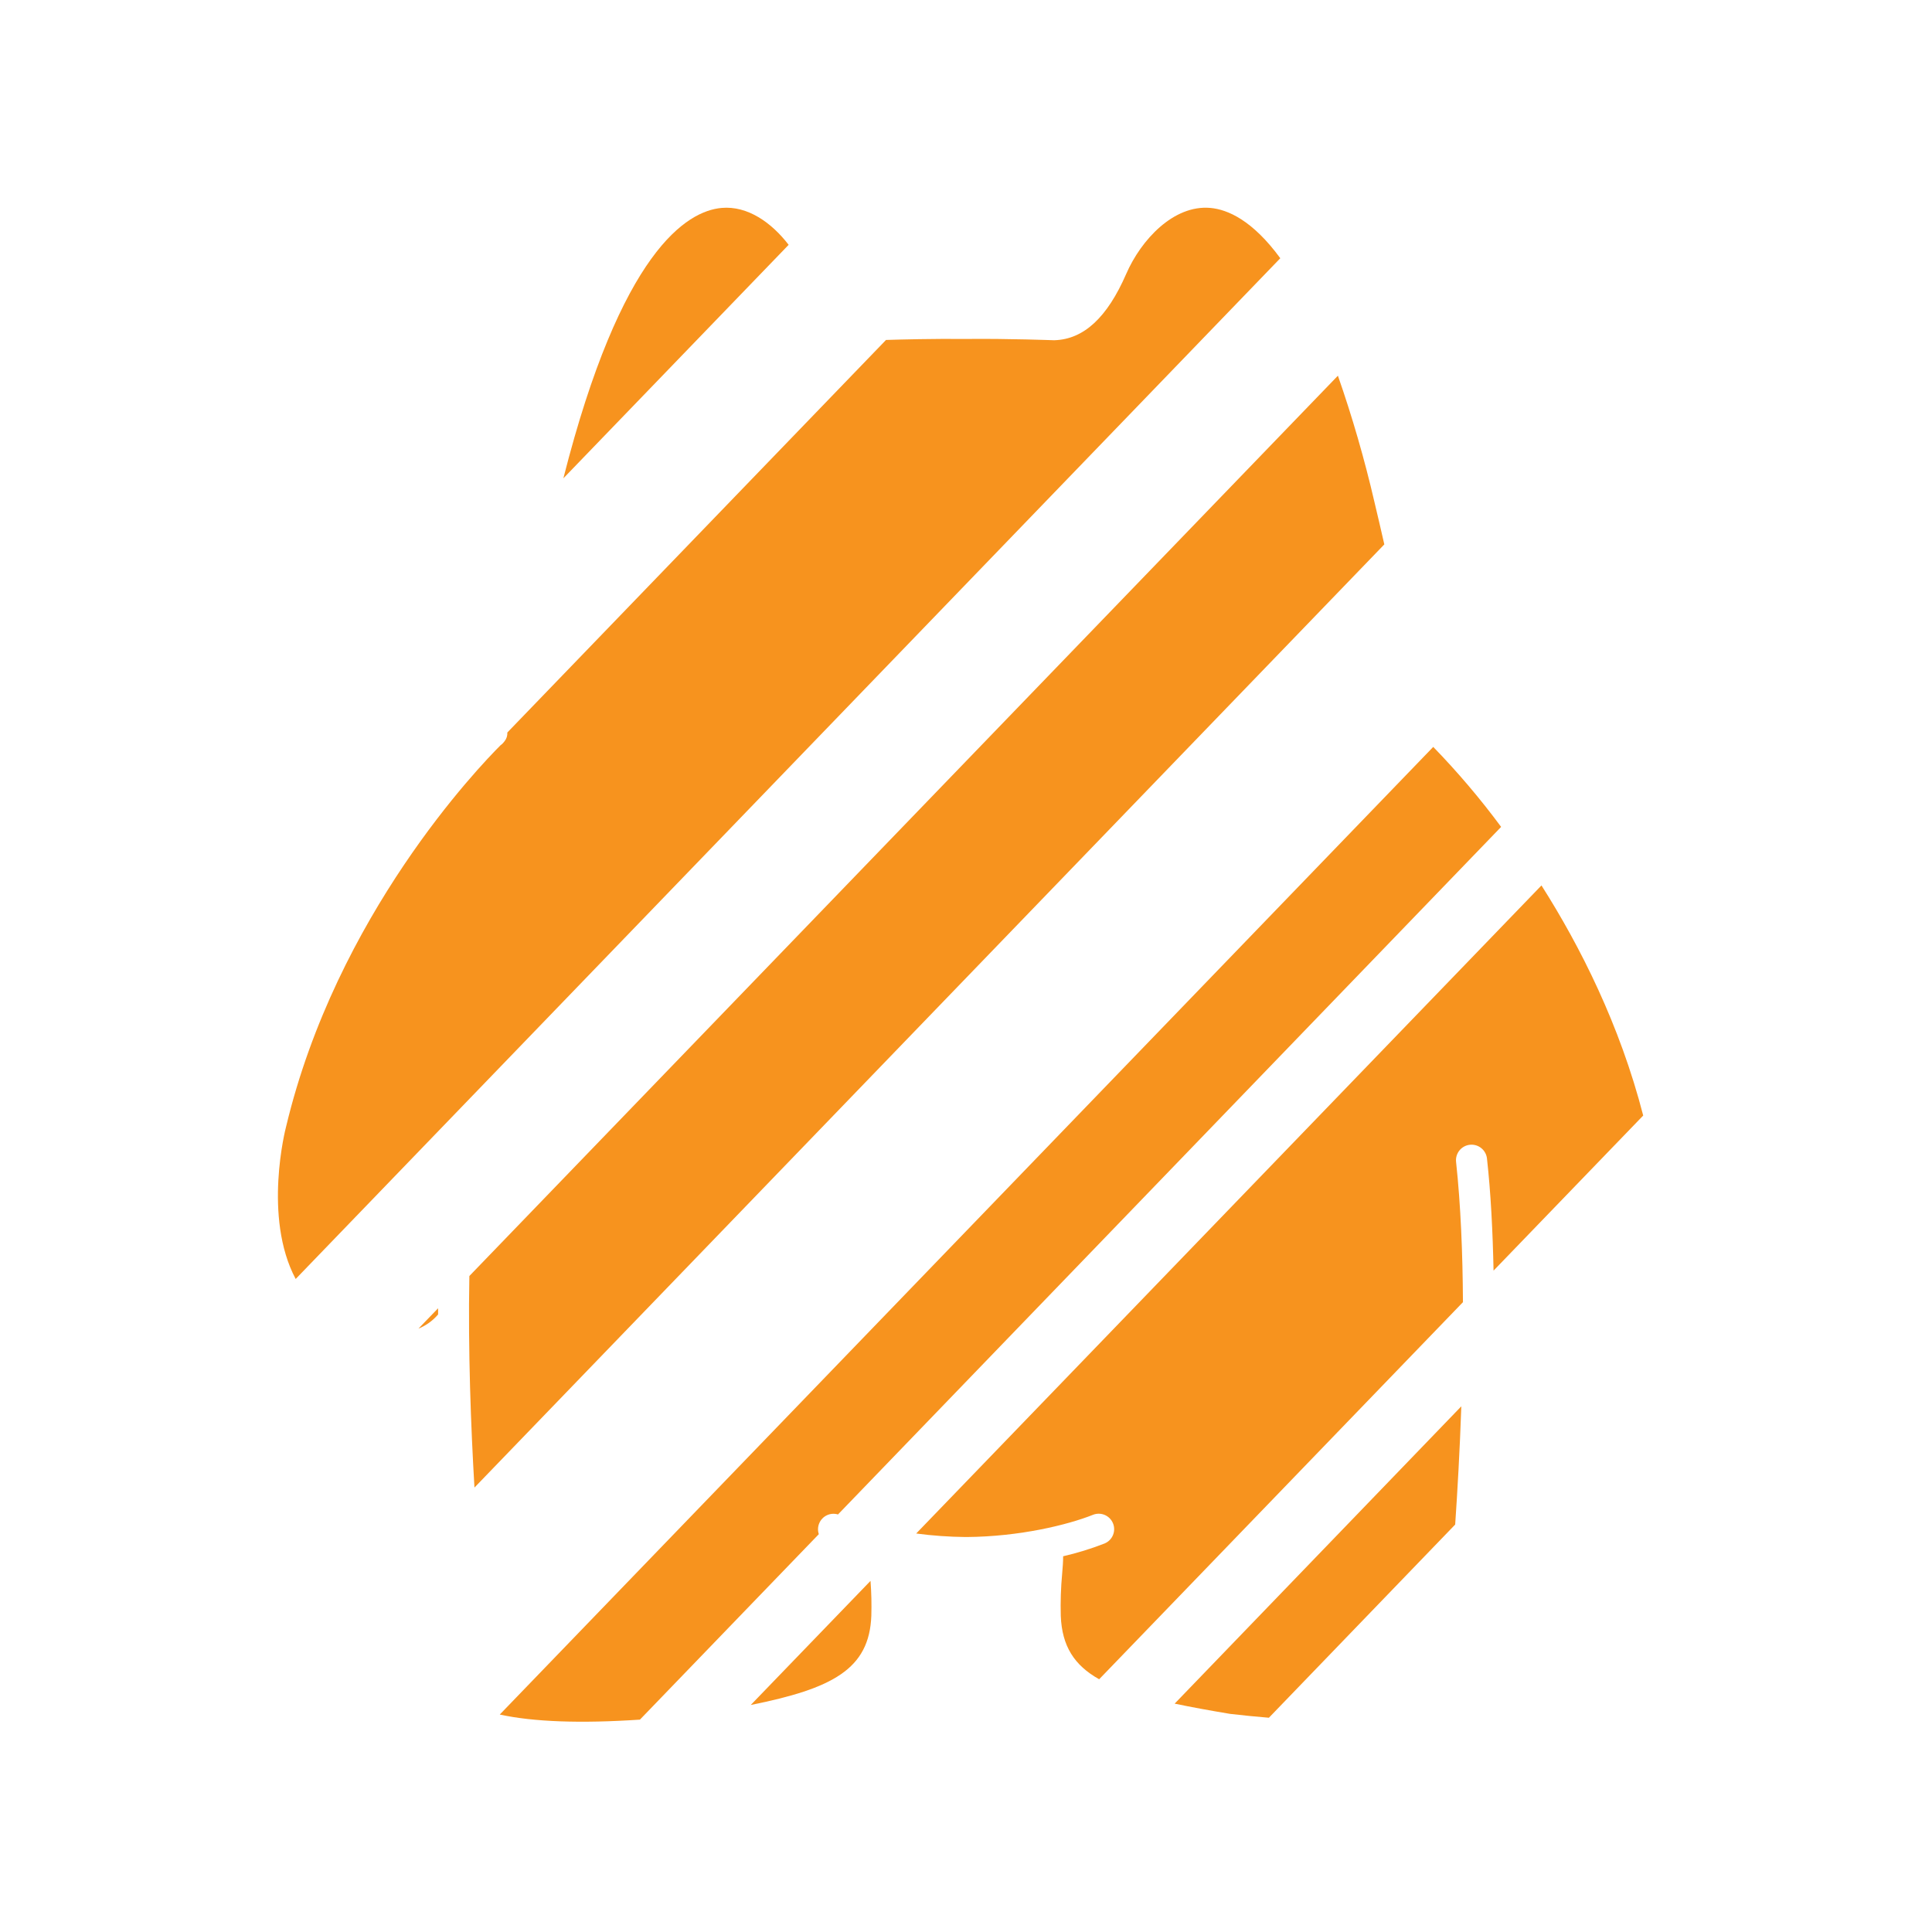
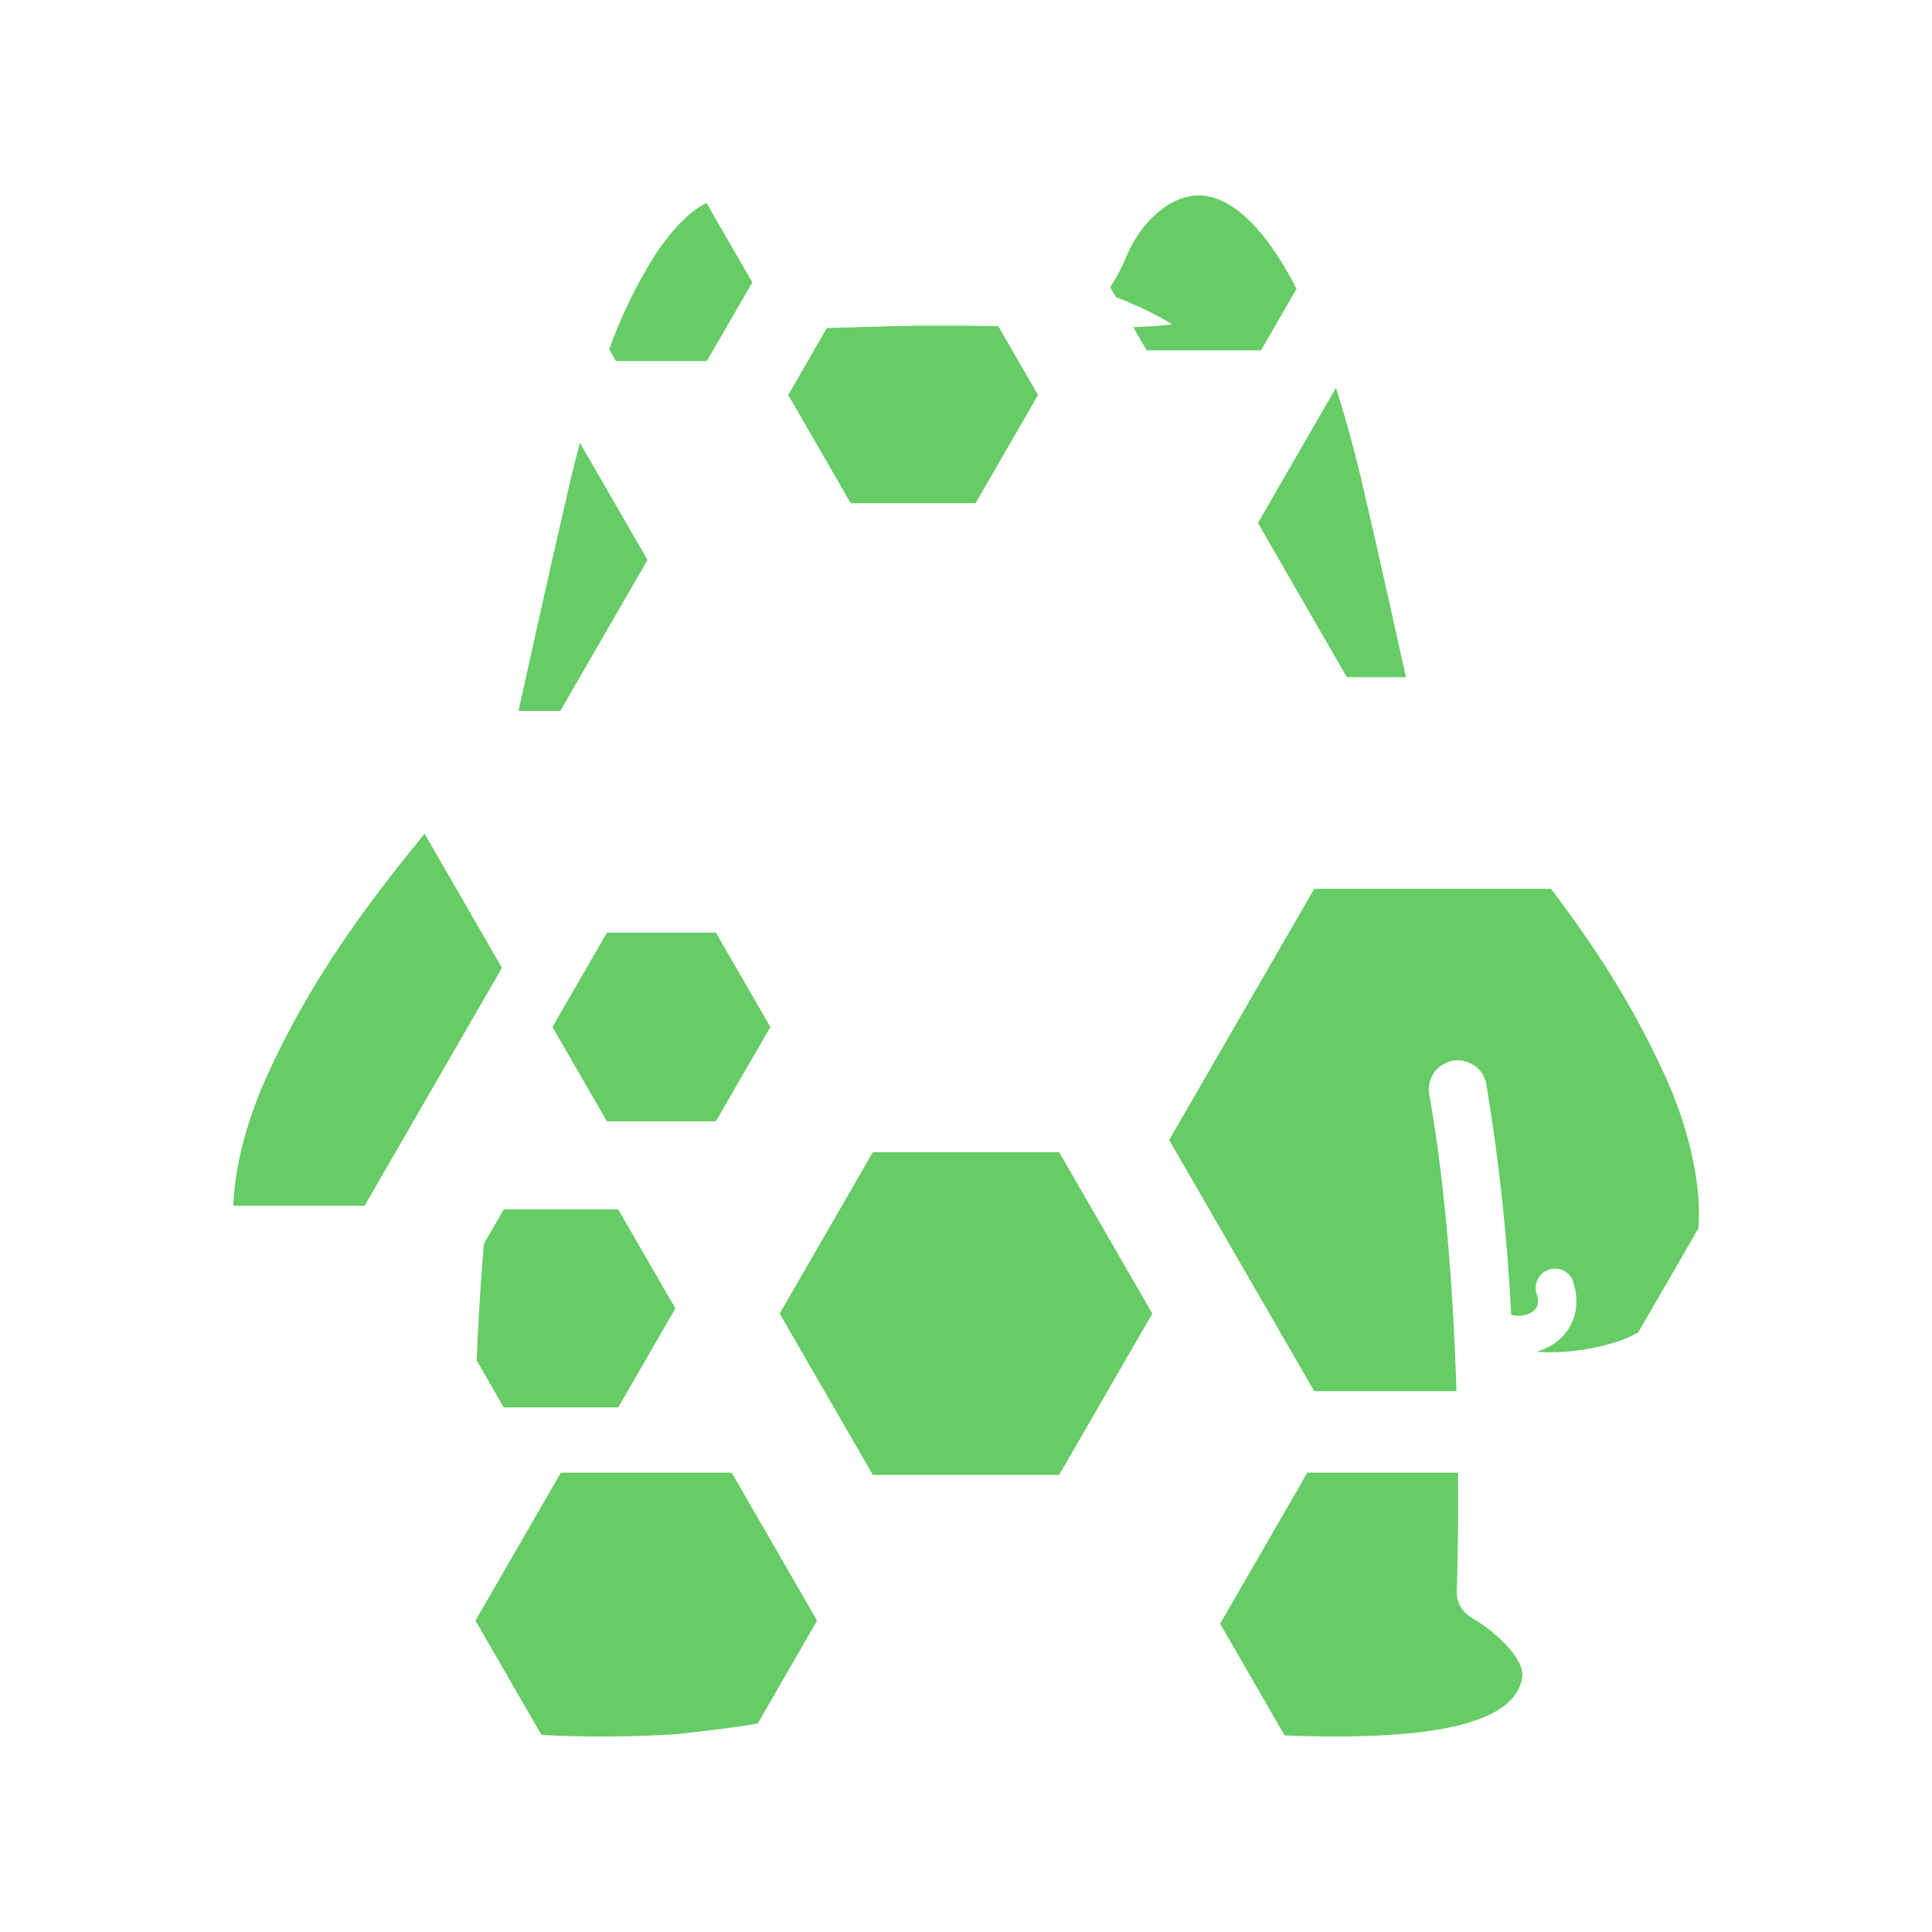
<svg xmlns="http://www.w3.org/2000/svg" id="图层_1" data-name="图层 1" viewBox="0 0 500 500">
  <defs>
-     <style>.cls-1{fill:#f7931e;}</style>
+     <style>.cls-1{fill:#6c6;}</style>
  </defs>
-   <path class="cls-1" d="M313.24,53.81c-9.51-.85-17.95,8.27-21.78,17.08-4.92,11.31-11,16.92-18.56,17.16h-.23c-.12,0-11.53-.44-22.63-.33-8.44-.08-17,.14-20.74.26l-98,101.59a3.27,3.27,0,0,1-.71,2.24l-.29.36a3.05,3.05,0,0,1-.75.69c-5.62,5.61-42.48,44-55.53,98.8C73.92,292,68,315,76.52,331L331.34,66.83C324.15,57,317.71,54.21,313.24,53.81Z" />
-   <path class="cls-1" d="M113.38,340.18c0-.54,0-1.07,0-1.6l-5.09,5.27A13.21,13.21,0,0,0,113.38,340.18Z" />
-   <path class="cls-1" d="M355.69,129.86a315.12,315.12,0,0,0-9.44-32.63l-224.78,233c-.36,19.24.4,39.11,1.32,54.75L358.26,140.89C357.41,137.14,356.54,133.43,355.69,129.86Z" />
-   <path class="cls-1" d="M212,394.26a4,4,0,0,1,4.87-2.32L388.49,214a203.41,203.41,0,0,0-17.57-20.7L129.34,443.72c8.69,1.9,20.89,2.35,36.27,1.32l46.3-48A4,4,0,0,1,212,394.26Z" />
-   <path class="cls-1" d="M145.8,123.79l58.3-60.43c-4.41-5.75-10.61-10.15-17.34-9.55C177.77,54.61,160.76,64.91,145.8,123.79Z" />
-   <path class="cls-1" d="M304,440.9c4.28.9,9,1.76,14.34,2.65,3.48.4,6.82.74,10.05,1l48.21-50c.58-8.51,1.19-19.11,1.59-30.6Z" />
-   <path class="cls-1" d="M398.93,229.15,237.11,396.87a104.93,104.93,0,0,0,12.76.91h.29c13.76-.1,26.21-3.16,32.68-5.74a4,4,0,1,1,3,7.42,77,77,0,0,1-10.7,3.3c0,1.48-.12,2.9-.25,4.45a90.85,90.85,0,0,0-.36,11c.31,7.79,3.47,12.76,9.93,16.38L378.61,337c-.07-12.57-.57-25.12-1.78-36.31a4,4,0,0,1,8-.85c1,9,1.49,18.92,1.7,29l38.73-40.14C419.21,265.24,409,245,398.93,229.15Z" />
-   <path class="cls-1" d="M225.5,418.13a86.6,86.6,0,0,0-.21-9l-31,32.12C215.4,437,225,432,225.5,418.13Z" />
+   <path class="cls-1" d="M439.56,317.89c1.13-15.69-5.37-32.22-8.44-39-8.4-18.59-18.43-34-29.73-48.86H340.12l-37.54,65,37.54,65h36.81c-.74-23.6-2.61-51.75-7-76.6a7.5,7.5,0,1,1,14.77-2.58,521.42,521.42,0,0,1,6.39,59.41,6.9,6.9,0,0,0,5.05-.49c1.2-.66,2.66-1.91,1.45-5.25a5,5,0,0,1,9.35-3.39c2.59,7.15.21,14-6,17.37a15.69,15.69,0,0,1-3.36,1.33c9.47.76,20.82-1.68,26.39-5Z" />
+   <path class="cls-1" d="M109.89,215.76c-16,19.56-29.92,38.56-41,63.12-2.69,5.95-8,19.38-8.53,33.17h34l35.54-61.57Z" />
+   <path class="cls-1" d="M145,184l22.57-39.09-17.49-30.3c-1,3.73-2,7.59-2.9,11.62-5.51,23.72-11.44,50.76-13,57.77Z" />
+   <polygon class="cls-1" points="298.22 339.95 274.11 298.19 225.89 298.19 201.78 339.95 225.89 381.71 274.11 381.71 298.22 339.95" />
+   <path class="cls-1" d="M380.81,418.63a7.54,7.54,0,0,1-3.79-6.81c0-.29.46-12.53.32-30.7h-39l-22.57,39.1,16.68,28.9c39.65,1.55,59.79-3.4,61.5-15.08C394.64,429.07,386.52,421.9,380.81,418.63Z" />
+   <path class="cls-1" d="M204,102.22l16.16,28h32.32l16.16-28L258.34,84.4l-2.09-.05-2.46,0c-1.64,0-3.29-.08-4.94-.06s-3.28,0-4.92,0l-4.89,0c-1.62,0-3.22,0-4.82.07s-3.17,0-4.71.09-3.08.1-4.59.12-3,.13-4.42.15c-2.28,0-4.46.14-6.54.21Z" />
+   <polygon class="cls-1" points="199.37 265.78 185.27 241.36 157.07 241.36 142.97 265.78 157.07 290.2 185.27 290.2 199.37 265.78" />
+   <path class="cls-1" d="M159.4,93.45h23.53L194.7,73.07,182.93,52.69h-.5c-4.28,2.39-8.6,6.8-12.76,13.07a123.47,123.47,0,0,0-12,24.65Z" />
+   <path class="cls-1" d="M325.56,135.34l23,39.91h15.31c-2.58-11.68-6.93-31.29-11.06-49q-3.3-14.2-7.07-25.88Z" />
+   <path class="cls-1" d="M211.46,419.41l-22.1-38.29H145.15l-22.1,38.29L140.12,449a298.3,298.3,0,0,0,35.3-.23c8-.87,14.84-1.74,20.68-2.72Z" />
+   <path class="cls-1" d="M287.32,74.36l1.45,2.52c1.89.72,3.64,1.46,5.2,2.16,2,.87,3.68,1.7,5.06,2.44,2.77,1.45,4.31,2.45,4.31,2.45s-1.81.28-4.93.48c-1.45.09-3.19.18-5.14.26l3.49,6h29.59l9.2-15.93a94.59,94.59,0,0,0-5.22-9c-6.2-9.35-12.77-14.58-19-15.12-8.32-.7-16.13,7.1-19.57,15.2A50.23,50.23,0,0,1,287.32,74.36Z" />
+   <path class="cls-1" d="M160,364.24l14.79-25.62L160,313H130.38l-5.16,8.92c-.87,10.31-1.47,20.51-1.86,30.15l7,12.17Z" />
</svg>
